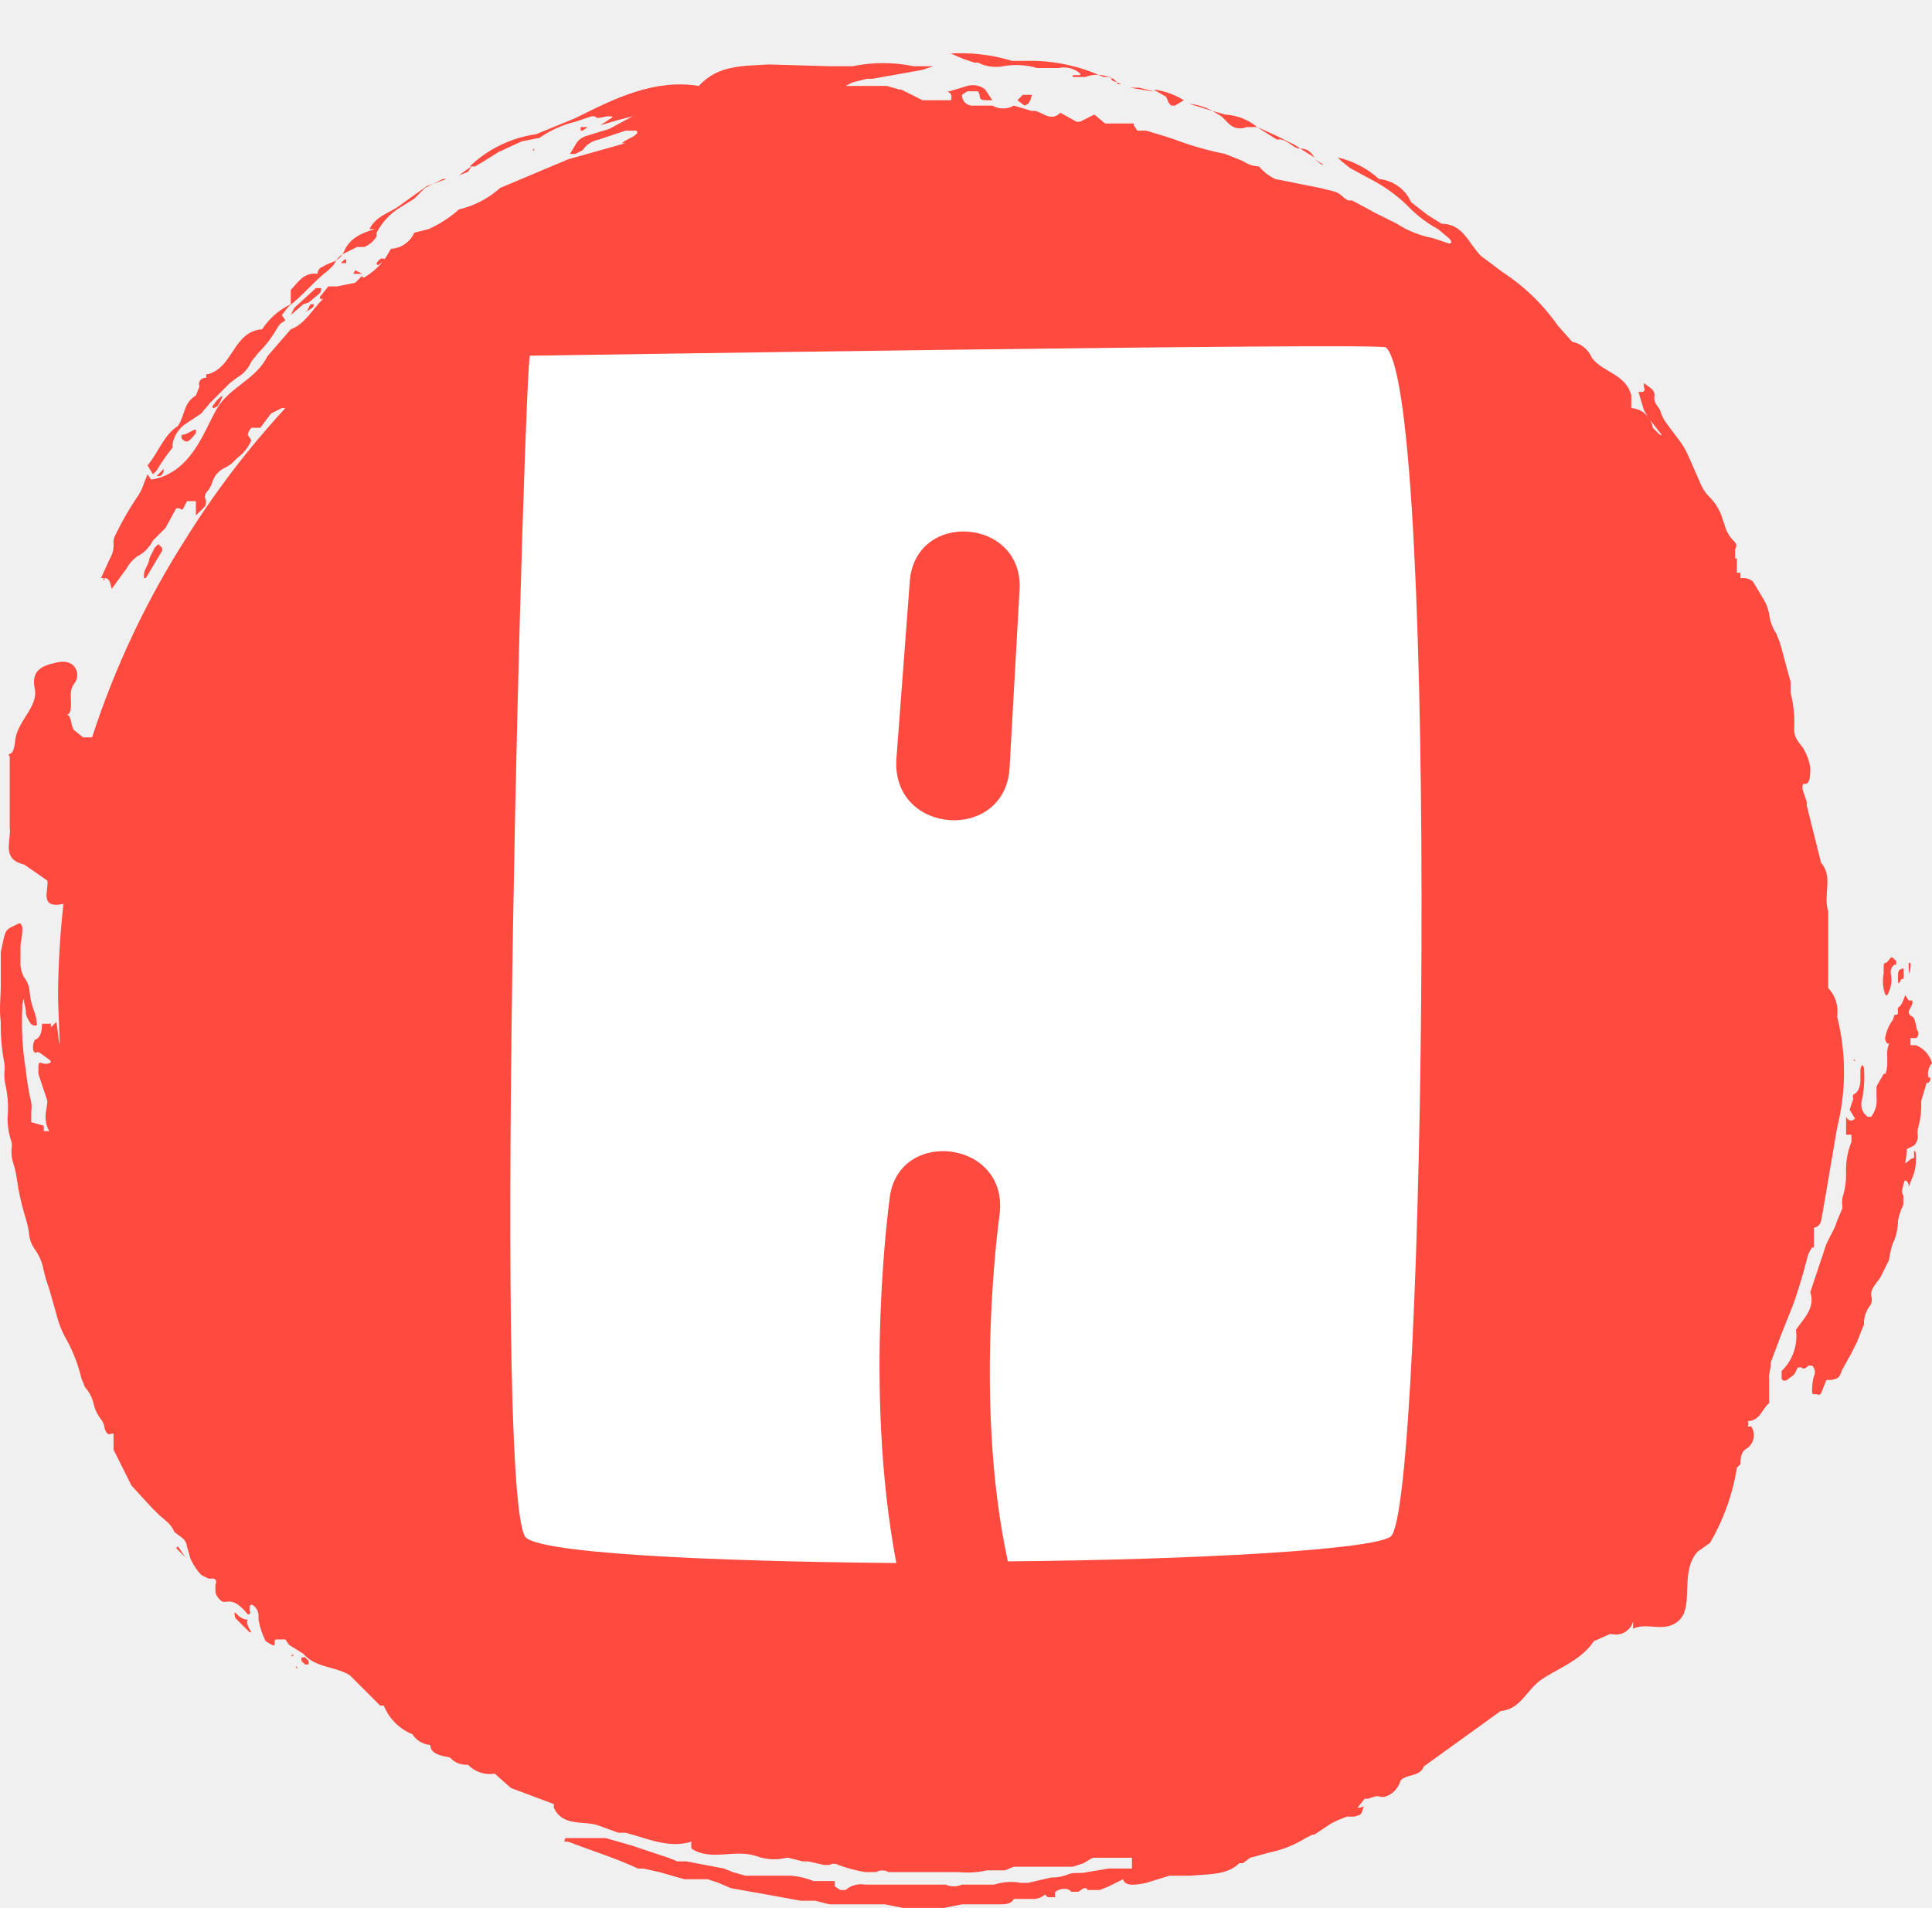
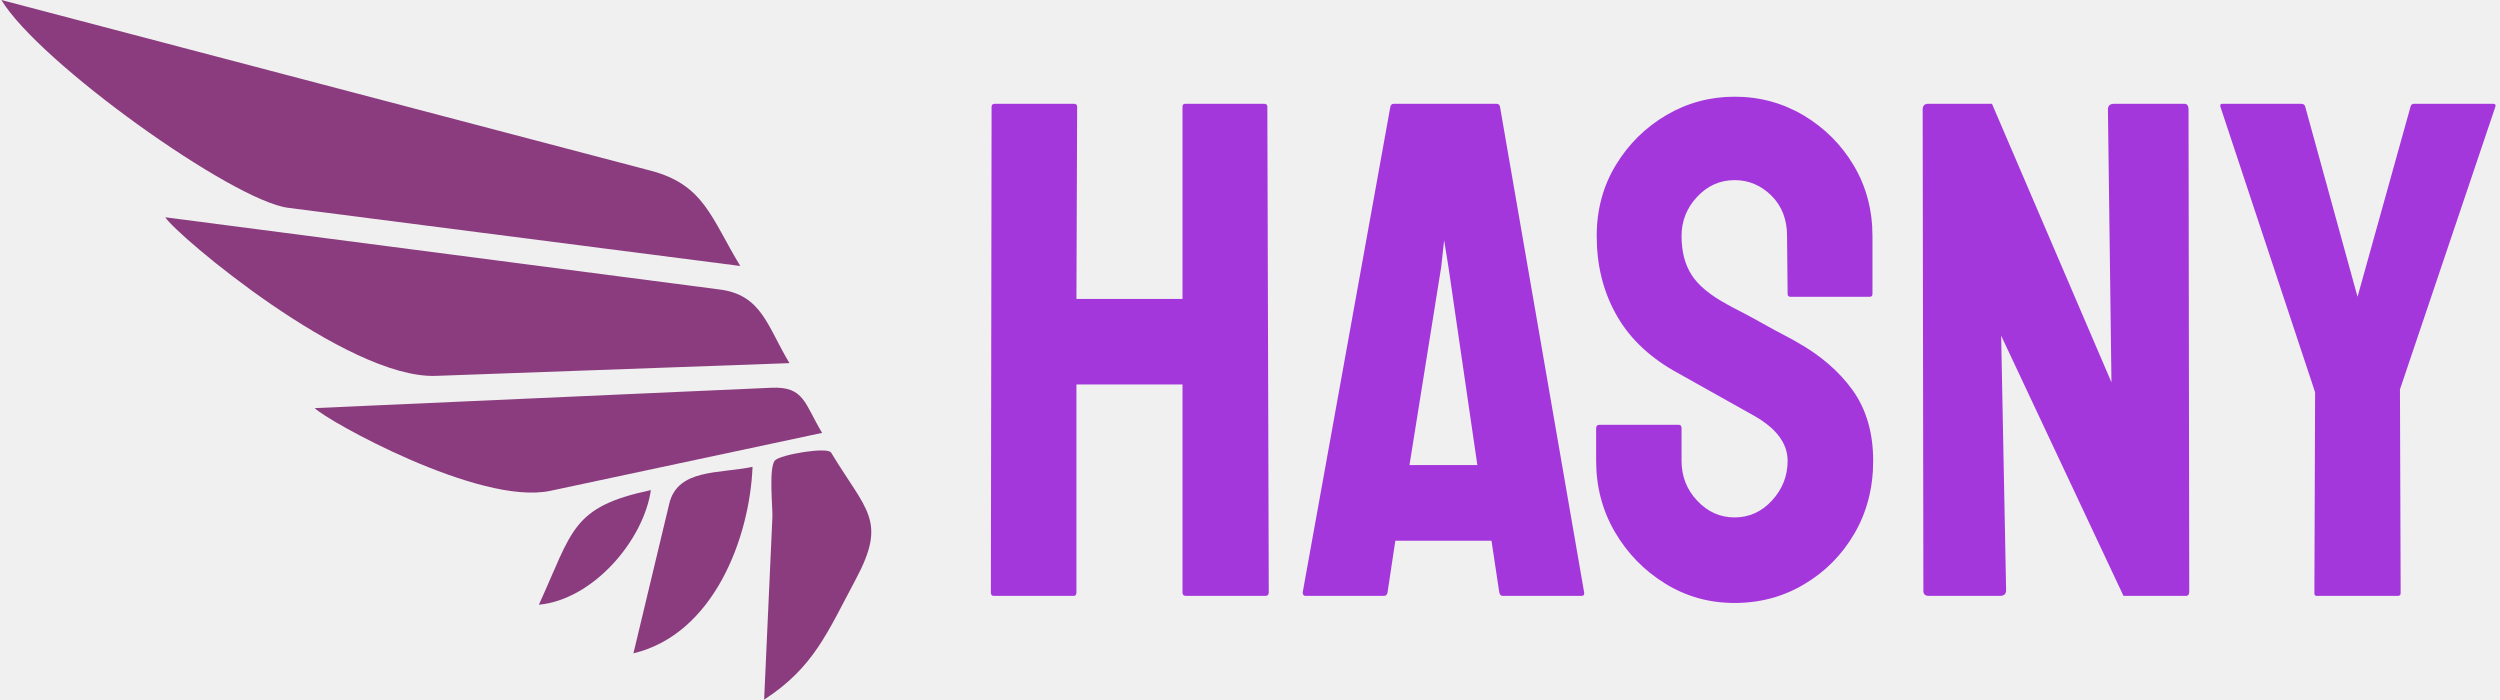
- <svg xmlns="http://www.w3.org/2000/svg" width="308.761" height="304.916" viewBox="0 0 106.008 104.687" class="css-1j8o68f" version="1.1" id="svg23">
-   <defs id="SvgjsDefs2684" />
-   <g id="SvgjsG2685" featurekey="rootContainer" transform="matrix(0.9820593,0,0,0.9820593,-0.05456052,0)" fill="#ff4a3f">
-     <g id="g17">
-       <path d="M19.8 15.3h.5l-.4-.2zm.5.1zm.8-.7c0 .1 0 .1.1.1l.4-.3c-.2-.1-.3-.1-.5.2zm.4-.2zm-4.1 2.3zm-.2.6l.3-.2c.1-.1.1-.2.1-.2h-.2l-.2.4c-.1-.1-.1 0 0 0zm2.2-2.9h-.1l-.2.2h.3zm-2.1 2.4l.6-.5c.1-.1.1-.2.1-.3h-.3l-1.2 1.1-.2.4.7-.6zm-1.1.8z" id="path3" />
-       <path d="M9.7 25v-.2a1.7 1.7 0 0 1 .7-1.1l.9-.6.5-.6.7-.7.4-.4.4-.3a1.9 1.9 0 0 0 .8-.9l.4-.5a5.9 5.9 0 0 0 1-1.3l.2-.3.3-.2-.2-.3.4-.5c.8-.6 1.4-1.4 2.2-2l.3-.3a1.4 1.4 0 0 1 .5-.6l.8-.4h.4a1.4 1.4 0 0 0 .7-.6V13a3.5 3.5 0 0 1 1.3-1.4l.8-.5.2-.2.4-.4 1-.5h.2l-1.1.4-1.4 1c-.6.5-1.4.6-1.8 1.4h.3c-.7.2-1.4.5-1.7 1.2s-.8.6-1.2.9a.4.4 0 0 0-.3.4c-.8-.1-1.1.5-1.5.9v.8a3.9 3.9 0 0 0-1.6 1.4c-1.6.1-1.6 2.1-3 2.5h-.1a.2.2 0 0 0 0 .2c-.3 0-.5.2-.4.5l-.2.5c-.7.4-.6 1.1-1 1.7-.8.5-1.1 1.5-1.7 2.2l.3.5.2-.2a11.6 11.6 0 0 1 .9-1.3zM53.9 3.3l.6.2h.2a2.2 2.2 0 0 0 1.4.2 4.1 4.1 0 0 1 1.9.1h1.2a1.4 1.4 0 0 1 1.2.3.1.1 0 0 1 0 .1H60a.1.1 0 0 0 0 .1h.7a1.8 1.8 0 0 1 1.3 0c.2 0 .1.1.2.2l.5.2h-.2c-.2-.4-.5-.4-.8-.4a9.7 9.7 0 0 0-4.3-.9h-.8A9.8 9.8 0 0 0 53 3h.2zm7.3 3.1zM50.3 4.7zm10.9 1.7h.2-.2zM19 14.7zm32.1-10zm17.6 2.2a.9.9 0 0 0 1 .2h.6a3.1 3.1 0 0 0-1.8-.7l-.7-.2.5.3zm-3.4-1.3c0 .1.1.2.2.3h.2l.5-.3a4.2 4.2 0 0 0-1.7-.6l.7.4zm7.4 2.7l.8.5c-.2-.3-.4-.5-.8-.5z" id="path5" />
-       <path d="M99 76.1l.6-1.6.6-1.5c.2-.5.6-1.8.8-2.6a1.7 1.7 0 0 1 .3-.7h.1v-1.1c.5-.1.4-.6.5-.9l.8-4.7a12.7 12.7 0 0 0 0-6.2 1.9 1.9 0 0 0-.5-1.6v-4.3c-.3-.9.3-1.9-.4-2.7L101 45a.4.4 0 0 0 0-.2l-.2-.6a.5.5 0 0 1 0-.4h.1c.3 0 .3-.5.3-.9a3 3 0 0 0-.4-1.1l-.3-.4a1.1 1.1 0 0 1-.2-.7 6.7 6.7 0 0 0-.2-2v-.6c-.2-.7-.4-1.5-.6-2.2l-.2-.5a2.5 2.5 0 0 1-.4-1.1 2.5 2.5 0 0 0-.3-.8l-.6-1a.8.8 0 0 0-.6-.2h-.1V32h-.2v-.8H97V31a.4.4 0 0 0 0-.1v-.2c.1-.2.1-.3-.1-.5a1.8 1.8 0 0 1-.4-.6l-.2-.6a2.9 2.9 0 0 0-.7-1.2 2.2 2.2 0 0 1-.5-.7l-.7-1.6a4.3 4.3 0 0 0-.6-1l-.6-.8a2.4 2.4 0 0 1-.4-.8l-.2-.3a.6.6 0 0 1-.1-.5.5.5 0 0 0-.2-.4l-.4-.3v.2c.1.2 0 .3-.1.3h-.2l.3 1 .3.5.7.9h-.1l-.2-.2-.2-.2a1.3 1.3 0 0 0-1.2-1.1v-.7c-.3-1.2-1.6-1.3-2.2-2.1a1.5 1.5 0 0 0-1.1-.9l-.8-.9a11.3 11.3 0 0 0-3.1-3l-.8-.6-.4-.3c-.7-.7-1-1.8-2.2-1.8l-.8-.5-.9-.7a2.2 2.2 0 0 0-1.8-1.3 5.1 5.1 0 0 0-2.3-1.2l.2.2.5.4 1.3.7a8.5 8.5 0 0 1 2.1 1.6 6.8 6.8 0 0 0 1.5 1.1l.6.5c.1.1.2.2.1.3H81l-.9-.3a5.6 5.6 0 0 1-2-.8l-1.2-.6-1.3-.7h-.2c-.3-.1-.4-.4-.8-.5l-.8-.2-2.5-.5a2.6 2.6 0 0 1-.9-.7 1.7 1.7 0 0 1-.9-.3l-1-.4a18.1 18.1 0 0 1-2.8-.8l-.6-.2-1-.3h-.5l-.2-.3v-.1h-1.6l-.6-.5-.4.2-.4.2h-.2l-.9-.5c-.6.6-1.1-.2-1.6-.1l-1-.3a1.2 1.2 0 0 1-1.2 0h-1.2a.6.6 0 0 1-.5-.6l.3-.2h.6a.7.7 0 0 1 .1.3c0 .2.2.2.5.2h.2l-.4-.6a1.1 1.1 0 0 0-1-.2l-1 .3H53c.3.2.2.3.2.5h-1.6l-.4-.2-.8-.4h-.1l-.7-.2h-2.3l.4-.2.8-.2h.3l1.7-.3 1.1-.2.6-.2h-1.1a8.4 8.4 0 0 0-3.4 0h-1.3L43 3.6c-1.4.1-2.8 0-3.9 1.2-2.5-.4-4.7.7-6.9 1.8l-2.2.9a6.7 6.7 0 0 0-3.7 1.8h.3l.5-.3.8-.5 1.3-.6 1-.2a6 6 0 0 1 2-.9l.9-.3h.2c.1.2.5 0 .7 0h.2c.1 0 .1.1 0 .1l-.6.4 1-.3.8-.2-1.3.7-1.3.4a1 1 0 0 0-.6.5l-.3.5h.3l.4-.2a1.4 1.4 0 0 1 .9-.6l1.5-.5h.5a.1.1 0 0 1 .1.2c-.2.2-.6.3-.8.5h.2l-3.2.9-3.8 1.6a5.2 5.2 0 0 1-2.3 1.2 6.6 6.6 0 0 1-1.7 1.1l-.8.2a1.5 1.5 0 0 1-1.3.9l-.3.5a3.7 3.7 0 0 1-1.2 1.1h-.1v-.1l-.2.2-.2.2-1 .2h-.5l-.4.5c-.1.1-.1.2 0 .2h.1c-.6.6-1 1.4-1.8 1.7L15 19.9c-.6 1.2-1.8 1.6-2.6 2.6s-1.4 3.9-3.9 4.3l-.2-.3-.2.5a2.7 2.7 0 0 1-.4.8 16.9 16.9 0 0 0-1.2 2.1.8.8 0 0 0-.1.5 1.4 1.4 0 0 1-.2.8l-.5 1.1h.2c.3 0 .3.3.4.6l.8-1.1a2.2 2.2 0 0 1 .6-.7 2 2 0 0 0 .9-.9l.3-.3.4-.4.6-1.1h.2c.1.1.1.1.2 0l.2-.4h.5v.8l.5-.5a.5.5 0 0 0 0-.5.4.4 0 0 1 .1-.3 1.5 1.5 0 0 0 .3-.5 1.3 1.3 0 0 1 .8-.9l.3-.2.3-.3a2.4 2.4 0 0 0 .8-1l-.2-.3c0-.1.1-.3.2-.4h.5l.6-.8.6-.3h.2a48.8 48.8 0 0 0-5.5 7.2h-.1.1a48.4 48.4 0 0 0-5.3 11.2h-.5l-.5-.4c-.2-.2-.1-.7-.4-.9h.1c.3-.5-.1-1.2.3-1.7s.1-1.4-.9-1.2-1.5.5-1.3 1.5-1 1.8-1.1 2.9-.5.5-.3.9v3.9c.1.8-.5 1.8.8 2.1l1.3.9c.1.5-.5 1.6.9 1.3a49.2 49.2 0 0 0-.3 5c0 1.1.1 2.2.1 3.3v-.4c-.1-.4-.1-.8-.2-1.3l-.3.3v-.2h-.5c0 .5-.1.8-.4.9a.9.9 0 0 0-.1.5c0 .1.1.3.2.2s.4.2.7.4-.2.3-.4.2-.2.1-.2.3v.3l.5 1.5c0 .3-.1.6-.1.9a1.7 1.7 0 0 0 .2.8h-.3v-.3l-.7-.2v-.6a1.5 1.5 0 0 0 0-.5 14.6 14.6 0 0 1-.3-1.8 16.6 16.6 0 0 1-.2-3.5.9.9 0 0 1 .1-.5v.2a2.9 2.9 0 0 1 .1.5.8.8 0 0 0 .1.4c.1.2.2.4.4.4s.1-.1.1-.2a2.1 2.1 0 0 0-.1-.5 4.2 4.2 0 0 1-.3-1.3 1.5 1.5 0 0 0-.3-.7 1.6 1.6 0 0 1-.2-.9v-.8c0-.3.1-.6.1-.9a.5.5 0 0 0-.1-.4h-.1c-.8.4-.7.2-1 1.6V55c0 .7-.1 1.4 0 2.1a10.8 10.8 0 0 0 .2 2.3 1.8 1.8 0 0 1 0 .5 3.1 3.1 0 0 0 .1.9 5.9 5.9 0 0 1 .1 1.3 3.9 3.9 0 0 0 .2 1.7 1.2 1.2 0 0 1 0 .4 2.1 2.1 0 0 0 .1.8 4.9 4.9 0 0 1 .2.9 14 14 0 0 0 .5 2.2 5 5 0 0 1 .2 1 1.7 1.7 0 0 0 .3.7 2.9 2.9 0 0 1 .5 1.2 8.5 8.5 0 0 0 .3 1l.4 1.4a5.4 5.4 0 0 0 .6 1.5 8.5 8.5 0 0 1 .8 2.1l.2.5a2.1 2.1 0 0 1 .5 1 2.1 2.1 0 0 0 .4.8 1 1 0 0 1 .2.5c.1.3.2.4.4.3h.1v.9l.5 1 .5 1 1.1 1.2.4.4c.3.3.7.5.9 1l.4.3a.7.7 0 0 1 .3.5l.2.7a3.3 3.3 0 0 0 .6.9l.4.2h.3a.2.2 0 0 1 .1.3 2.5 2.5 0 0 0 0 .5.9.9 0 0 0 .4.5h.2c.4-.1.8.2 1.2.7h.1c0-.1.1-.1 0-.2v-.2c0-.1.1-.2.2-.1a.7.7 0 0 1 .3.6v.2a4.3 4.3 0 0 0 .4 1.2c.5.3.5.3.5.1s0-.2.2-.2h.4l.2.3.8.5c.7.8 1.8.7 2.6 1.2l1.7 1.7h.2a2.9 2.9 0 0 0 1.6 1.6 1.3 1.3 0 0 0 1 .6c0 .5.6.6 1.1.7a1.2 1.2 0 0 0 .8.4h.2a1.7 1.7 0 0 0 1.5.5l.9.8 2.4.9v.2c.5 1.1 1.7.7 2.5 1l1.1.4h.4c1.2.3 2.4.9 3.7.5a.7.7 0 0 0 0 .4c1.1.7 2.4 0 3.6.4a2.9 2.9 0 0 0 1.7.1h.1l.8.2h.3l.9.2h.3a.5.5 0 0 1 .5 0 7.9 7.9 0 0 0 1.5.4h.6a.7.7 0 0 1 .7 0h3.9a5 5 0 0 0 1.6-.1h1l.5-.2H60l.6-.2.5-.3h2.2v.6H62l-1.2.2c-.4.1-.7 0-1 .1a2.4 2.4 0 0 1-1 .2l-1.3.3h-.4a3.1 3.1 0 0 0-1.5.1h-1.8a1.1 1.1 0 0 1-.9 0h-4.5a1.3 1.3 0 0 0-1.1.3H47l-.3-.2v-.3h-1.2a4.1 4.1 0 0 0-1.3-.3h-2.5l-.7-.2-.5-.2-2.1-.4h-.5l-.5-.2-2.1-.7-1.4-.4h-2.2c-.1 0-.1.1-.1.2h.2c1.3.5 2.6.9 3.9 1.5h.3l.9.2 1.4.4h1.3l.6.2.7.3 1.7.3 1.1.2 1.1.2h.8l.8.2h3.1l1 .2h2.3l1-.2H56c.4 0 .6-.1.7-.3h1a1 1 0 0 0 .8-.3c-.1.1 0 .1.1.2h.4v-.2c0-.1 0-.1.2-.2s.6-.1.7.1h.4l.3-.2c.2 0 .2 0 .2.1h.7l.5-.2.8-.4c.1.3.4.4 1.3.2l1.3-.4h1.2c.9-.1 2 0 2.7-.7h.2l.4-.3 1.1-.3a6.1 6.1 0 0 0 2-.8l.4-.2h.1l.9-.6.4-.2.5-.2h.4c.4-.1.4-.1.5-.4s0-.1-.2-.1h-.1l.4-.5h.2c.3-.1.5-.2.7-.1h.2a1.3 1.3 0 0 0 .9-.9c.3-.4 1.1-.2 1.3-.8l4.3-3.1c1.1-.1 1.4-1.1 2.2-1.7s2.3-1.1 3-2.2l.9-.4h.1a1 1 0 0 0 1.2-.7v.4c.8-.4 1.8.3 2.6-.5s0-2.7 1-3.8l.7-.5a12.1 12.1 0 0 0 1.5-4.2l.2-.2c0-.3 0-.7.4-.9a.9.9 0 0 0 .2-1.2h-.2a.3.3 0 0 0 0-.3c.7 0 .8-.7 1.2-1V77a.5.5 0 0 1 0-.2 3.8 3.8 0 0 0 .1-.7zM5.9 32.2z" id="path7" />
-       <path d="M26.4 9.3l-.3.2-.4.3.5-.2zm6.1-2h.1l.3-.2h-.4zm-2.6 1l-.1.1h.1v-.1zm-1.5 1.4zm1.3-.2zm-6.3 3.1zM9.2 26.2l-.4.4H9a.4.4 0 0 0 .2-.4zm3-3.5a2.1 2.1 0 0 0 .3-.6 1.5 1.5 0 0 0-.5.5c-.1.1-.1.2 0 .2zM11 24.2V24c-.2 0-.5.3-.8.3v.2c.3.3.4.2.8-.3zm3 66.2zM73.9 9.2h.1l-.5-.3zm-2.5-1.4c.5-.1.8.4 1.2.5h.1l-.3-.2-1-.5-1.1-.5.3.2zM52.8 3.1zm11.7 2h-.1l-1.2-.2h.5zm2 .7l1.3.4a3.3 3.3 0 0 0-1.3-.4zm-9 0a1 1 0 0 0 .2-.5h-.5l-.3.3.4.3zm9 1.6zM49.9 4.2zm2.9.7zM48.5 4zm13.8 2.1a.5.5 0 0 0 0 .1zm44.8 52.3h-.3V58h.3c.1 0 .2-.3.1-.4s-.1-.7-.3-.8a.3.3 0 0 1-.2-.3l.2-.4a.4.4 0 0 0 0-.2h-.2l-.2-.3c-.1.3-.2.6-.4.7a.5.5 0 0 0 0 .2c0 .1 0 .2-.1.2h-.1a1.1 1.1 0 0 1-.1.3 2.3 2.3 0 0 0-.4.9.4.4 0 0 0 .1.4h.1a1.7 1.7 0 0 0-.1.8v.4a1.8 1.8 0 0 1-.1.5h-.1l-.4.7v.6a1.5 1.5 0 0 1-.3 1.1h-.2l-.2-.2a.9.9 0 0 1-.1-.8 6.5 6.5 0 0 0 .1-1.7c0-.1-.1-.2-.1-.2a.5.5 0 0 0-.1.3v.6c0 .2-.1.6-.3.7s-.1.2-.1.3l-.2.6.3.5c-.2.2-.4.1-.5-.1v1h.3v.4a4.2 4.2 0 0 0-.3 1.4 3.3 3.3 0 0 0 0 .4 4 4 0 0 1-.2 1.3 2 2 0 0 0 0 .6l-.3.7a3.2 3.2 0 0 1-.3.7l-.3.6-.9 2.7c.3.9-.4 1.5-.8 2.1a2.7 2.7 0 0 1-.8 2.3v.4c0 .1.1.2.3.1l.4-.3.2-.4h.2c.1.1.2.1.4-.1h.2a.5.5 0 0 1 .1.6 2.9 2.9 0 0 0-.1.8c0 .1 0 .2.1.2h.2c.1.1.2 0 .3-.3l.2-.5h.3c.4-.1.4-.1.6-.6l.5-.9.3-.6.4-1a1.6 1.6 0 0 1 .3-1 .6.6 0 0 0 .1-.6c0-.2 0-.3.2-.6l.3-.4.5-1a4.7 4.7 0 0 1 .2-.9 3 3 0 0 0 .3-1.3 3.8 3.8 0 0 1 .3-.9v-.5c-.1-.2-.1-.2 0-.6s.1-.2.2-.2a.4.4 0 0 1 .1.3l.2-.5a2.3 2.3 0 0 0 .2-.9v-.3c0-.1 0-.3-.1-.3v.4c-.2 0-.3.2-.5.3a6.4 6.4 0 0 0 .1-.8l.4-.2a.7.7 0 0 0 .2-.6 1.4 1.4 0 0 1 0-.3 4.8 4.8 0 0 0 .2-1.4v-.2l.3-1h.1a.3.3 0 0 0 .1-.3h-.1a.9.9 0 0 1 .2-.8 1.5 1.5 0 0 0-.9-1zm-1.2 7.8zm-.2-9.9zm0 0zM9.1 30.8a.3.3 0 0 0 0-.2l-.2-.2-.2.2-.3.6c0 .3-.3.6-.3.9v.2h.1zm96.3 24.8h.1a1.7 1.7 0 0 0 .2-1.2.5.5 0 0 1 .2-.5h.1v-.2l-.2-.2h-.1c-.1.1-.2.3-.3.3s-.1.1-.1.3v.3a2.2 2.2 0 0 0 .1 1.2zM13.2 90.1c-.1 0 0 .2 0 .3l.8.8h.1c-.2-.3-.3-.6-.2-.7a.9.9 0 0 1-.5-.2zm.8.3zm92.3-35.7h.1a2 2 0 0 0 0-.6c-.3.1-.3.1-.3.6s.1.1.2 0z" id="path9" />
-       <path d="M106.7 62a.6.6 0 0 0 .1-.5c0-.1-.1-.2-.1-.1h-.2v.2c0 .4.1.5.2.4zm.1-8.2h-.1v.6a1 1 0 0 0 .1-.6zM17.1 92.6h-.2v.2l.2.2h.2v-.2zm86.6-33.3c0-.1 0-.1-.1-.1zM9.9 86.5l.5.5-.4-.6z" id="path11" />
-       <circle cx="10.5" cy="87.1" transform="rotate(-24.8 10.4 87.159)" id="circle13" />
-       <path d="M9.7 30.1h-.1v.2-.2h.1zm83.2-6.6l-.2-.3h-.1zm-14.7 77.1zM5.9 32.2zm-.1.2a.3.3 0 0 0 .1-.2v.2zm1.9-4.9zM61.5 2.4zm42.8 58.2v.1-.1zM16.4 92.5h-.1c.1.1.2 0 .1-.1zm.2.7h.1l-.1-.1v.1zm73.9-71.3zm15.2 34.4zM14.6 91.7zm92.1-37zm-.8 11.4zM34.6 0z" id="path15" />
-     </g>
-   </g>
-   <g id="SvgjsG2686" featurekey="nameFeature-0" transform="matrix(2.284354,0,0,2.284354,27.98006,-5.60952)" fill="#ffffff">
-     <path d="M9.6 16.48 l-0.32 4.24 c-0.08 1.8 2.6 1.96 2.72 0.2 l0.24 -4.28 c0.12 -1.76 -2.56 -1.96 -2.64 -0.16 z M0.48 11 l0 0 c0.04 0 20.48 -0.32 20.56 -0.2 c1.28 1.12 0.96 27.8 0.12 28.56 c-0.4 0.32 -4.64 0.56 -9.2 0.6 c-0.84 -3.84 -0.2 -8.32 -0.2 -8.32 c0.24 -1.8 -2.44 -2.12 -2.64 -0.4 c0 0.04 -0.64 4.52 0.16 8.76 c-4.56 -0.04 -8.68 -0.24 -8.92 -0.64 c-0.8 -1.44 0 -28.28 0.12 -28.36 z" id="path20" />
+ <svg xmlns="http://www.w3.org/2000/svg" version="1.1" width="1000" height="280" viewBox="0 0 1000 280">
+   <g transform="matrix(1,0,0,1,-0.6060606,-0.06690045)">
+     <svg viewBox="0 0 396 111" data-background-color="#000000" preserveAspectRatio="xMidYMid meet" height="280" width="1000">
+       <g id="tight-bounds" transform="matrix(1,0,0,1,0.24,0.0265216)">
+         <svg viewBox="0 0 395.52 110.947" height="110.947" width="395.52">
+           <g>
+             <svg viewBox="0 0 655.587 183.898" height="110.947" width="395.52">
+               <g transform="matrix(1,0,0,1,260.0667,25.41572)">
+                 <svg viewBox="0 0 395.52 133.067" height="133.067" width="395.52">
+                   <g id="textblocktransform">
+                     <svg viewBox="0 0 395.52 133.067" height="133.067" width="395.52" id="textblock">
+                       <g>
+                         <svg viewBox="0 0 395.52 133.067" height="133.067" width="395.52">
+                           <g transform="matrix(1,0,0,1,0,0)">
+                             <svg width="395.52" viewBox="2 -35.3 106.4 35.8" height="133.067" data-palette-color="#a437db">
+                               <path d="M7.85 0L2.2 0Q2 0 2-0.25L2-0.25 2.05-34.6Q2.05-34.8 2.3-34.8L2.3-34.8 7.85-34.8Q8.1-34.8 8.1-34.6L8.1-34.6 8.05-21 15.55-21 15.55-34.6Q15.55-34.8 15.75-34.8L15.75-34.8 21.3-34.8Q21.55-34.8 21.55-34.6L21.55-34.6 21.65-0.25Q21.65 0 21.4 0L21.4 0 15.8 0Q15.55 0 15.55-0.25L15.55-0.25 15.55-14.95 8.05-14.95 8.05-0.25Q8.05 0 7.85 0L7.85 0ZM24.05-0.25L24.05-0.25 30.25-34.6Q30.3-34.8 30.5-34.8L30.5-34.8 37.75-34.8Q37.95-34.8 38-34.6L38-34.6 43.95-0.25Q44 0 43.75 0L43.75 0 38.2 0Q38 0 37.95-0.25L37.95-0.25 37.4-3.9 30.6-3.9 30.05-0.25Q30 0 29.8 0L29.8 0 24.25 0Q24.05 0 24.05-0.25ZM33.85-23.3L31.6-9.25 36.4-9.25 34.35-23.3 34.05-25.15 33.85-23.3ZM54.59 0.5L54.59 0.5Q51.89 0.5 49.67-0.88 47.45-2.25 46.12-4.53 44.8-6.8 44.8-9.55L44.8-9.55 44.8-11.85Q44.8-12.1 45.05-12.1L45.05-12.1 50.64-12.1Q50.84-12.1 50.84-11.85L50.84-11.85 50.84-9.55Q50.84-7.9 51.95-6.73 53.05-5.55 54.59-5.55L54.59-5.55Q56.14-5.55 57.24-6.75 58.34-7.95 58.34-9.55L58.34-9.55Q58.34-11.4 55.95-12.75L55.95-12.75Q55.14-13.2 53.45-14.15 51.74-15.1 50.24-15.95L50.24-15.95Q47.49-17.55 46.17-19.98 44.84-22.4 44.84-25.45L44.84-25.45Q44.84-28.25 46.2-30.48 47.55-32.7 49.77-34 51.99-35.3 54.59-35.3L54.59-35.3Q57.24-35.3 59.47-33.98 61.7-32.65 63.02-30.43 64.34-28.2 64.34-25.45L64.34-25.45 64.34-21.35Q64.34-21.15 64.14-21.15L64.14-21.15 58.55-21.15Q58.34-21.15 58.34-21.35L58.34-21.35 58.3-25.45Q58.3-27.2 57.2-28.3 56.09-29.4 54.59-29.4L54.59-29.4Q53.05-29.4 51.95-28.23 50.84-27.05 50.84-25.45L50.84-25.45Q50.84-23.8 51.55-22.7 52.24-21.6 54.09-20.6L54.09-20.6Q54.34-20.45 55.07-20.08 55.8-19.7 56.64-19.23 57.49-18.75 58.17-18.4 58.84-18.05 58.99-17.95L58.99-17.95Q61.5-16.55 62.95-14.53 64.39-12.5 64.39-9.55L64.39-9.55Q64.39-6.7 63.07-4.42 61.75-2.15 59.52-0.83 57.3 0.5 54.59 0.5ZM73.34 0L68.34 0Q67.94 0 67.94-0.35L67.94-0.35 67.89-34.4Q67.89-34.8 68.29-34.8L68.29-34.8 72.79-34.8 81.24-15.1 80.99-34.4Q80.99-34.8 81.44-34.8L81.44-34.8 86.39-34.8Q86.69-34.8 86.69-34.4L86.69-34.4 86.74-0.3Q86.74 0 86.49 0L86.49 0 82.09 0 73.44-18.4 73.79-0.4Q73.79 0 73.34 0L73.34 0ZM101.49 0L95.74 0Q95.59 0 95.59-0.2L95.59-0.2 95.64-14.4 88.94-34.6Q88.89-34.8 89.09-34.8L89.09-34.8 94.64-34.8Q94.89-34.8 94.94-34.6L94.94-34.6 98.64-21.15 102.39-34.6Q102.44-34.8 102.64-34.8L102.64-34.8 108.24-34.8Q108.44-34.8 108.39-34.6L108.39-34.6 101.64-14.6 101.69-0.2Q101.69 0 101.49 0L101.49 0Z" opacity="1" transform="matrix(1,0,0,1,0,0)" fill="#a437db" class="undefined-text-0" data-fill-palette-color="primary" id="text-0" />
+                             </svg>
+                           </g>
+                         </svg>
+                       </g>
+                     </svg>
+                   </g>
+                 </svg>
+               </g>
+               <g>
+                 <svg viewBox="0 0 228.653 183.898" height="183.898" width="228.653">
+                   <g>
+                     <svg version="1.1" x="0" y="0" viewBox="0 9.786 100 80.427" enable-background="new 0 0 100 100" xml:space="preserve" width="228.653" height="183.898" class="icon-icon-0" data-fill-palette-color="accent" id="icon-0">
+                       <path d="M49.942 52.994c13.552-0.488 27.103-0.977 40.653-1.465-2.527-4.177-3.159-7.831-7.989-8.461-7.229-0.94-14.458-1.883-21.688-2.826-14.023-1.827-28.05-3.654-42.075-5.48C20.101 36.792 39.724 53.361 49.942 52.994z" fill="#8b3c7f" data-fill-palette-color="accent" />
+                       <path d="M0 9.786c4.391 7.257 26.615 23.072 32.953 23.886 17.33 2.231 34.657 4.46 51.986 6.688-3.393-5.607-4.18-9.35-10.312-10.959-8.904-2.341-17.812-4.683-26.717-7.023C31.94 18.182 15.97 13.984 0 9.786z" fill="#8b3c7f" data-fill-palette-color="accent" />
+                       <path d="M63.108 66.207c10.413-2.219 20.826-4.439 31.241-6.66-2.028-3.346-2.034-5.359-5.827-5.189-6.158 0.273-12.314 0.549-18.471 0.822-11.343 0.506-22.686 1.014-34.028 1.518C37.298 58.064 54.94 67.947 63.108 66.207z" fill="#8b3c7f" data-fill-palette-color="accent" />
+                       <path d="M87.682 90.213c5.725-3.719 7.262-7.721 10.519-13.807 3.651-6.824 1.257-7.844-2.821-14.596-0.417-0.688-5.842 0.232-6.453 0.904-0.745 0.818-0.248 5.455-0.294 6.496C88.315 76.211 87.998 83.213 87.682 90.213z" fill="#8b3c7f" data-fill-palette-color="accent" />
+                       <path d="M86.35 63.447c-3.795 0.809-8.604 0.191-9.572 4.229-1.373 5.736-2.746 11.475-4.12 17.211C81.904 82.678 86.028 71.582 86.35 63.447z" fill="#8b3c7f" data-fill-palette-color="accent" />
+                       <path d="M74.666 66.121c-9.148 1.953-8.956 4.611-12.879 13.18C68.007 78.711 73.811 71.941 74.666 66.121z" fill="#8b3c7f" data-fill-palette-color="accent" />
+                     </svg>
+                   </g>
+                 </svg>
+               </g>
+             </svg>
+           </g>
+           <defs />
+         </svg>
+         <rect width="395.52" height="110.947" fill="none" stroke="none" visibility="hidden" />
+       </g>
+     </svg>
  </g>
</svg>
